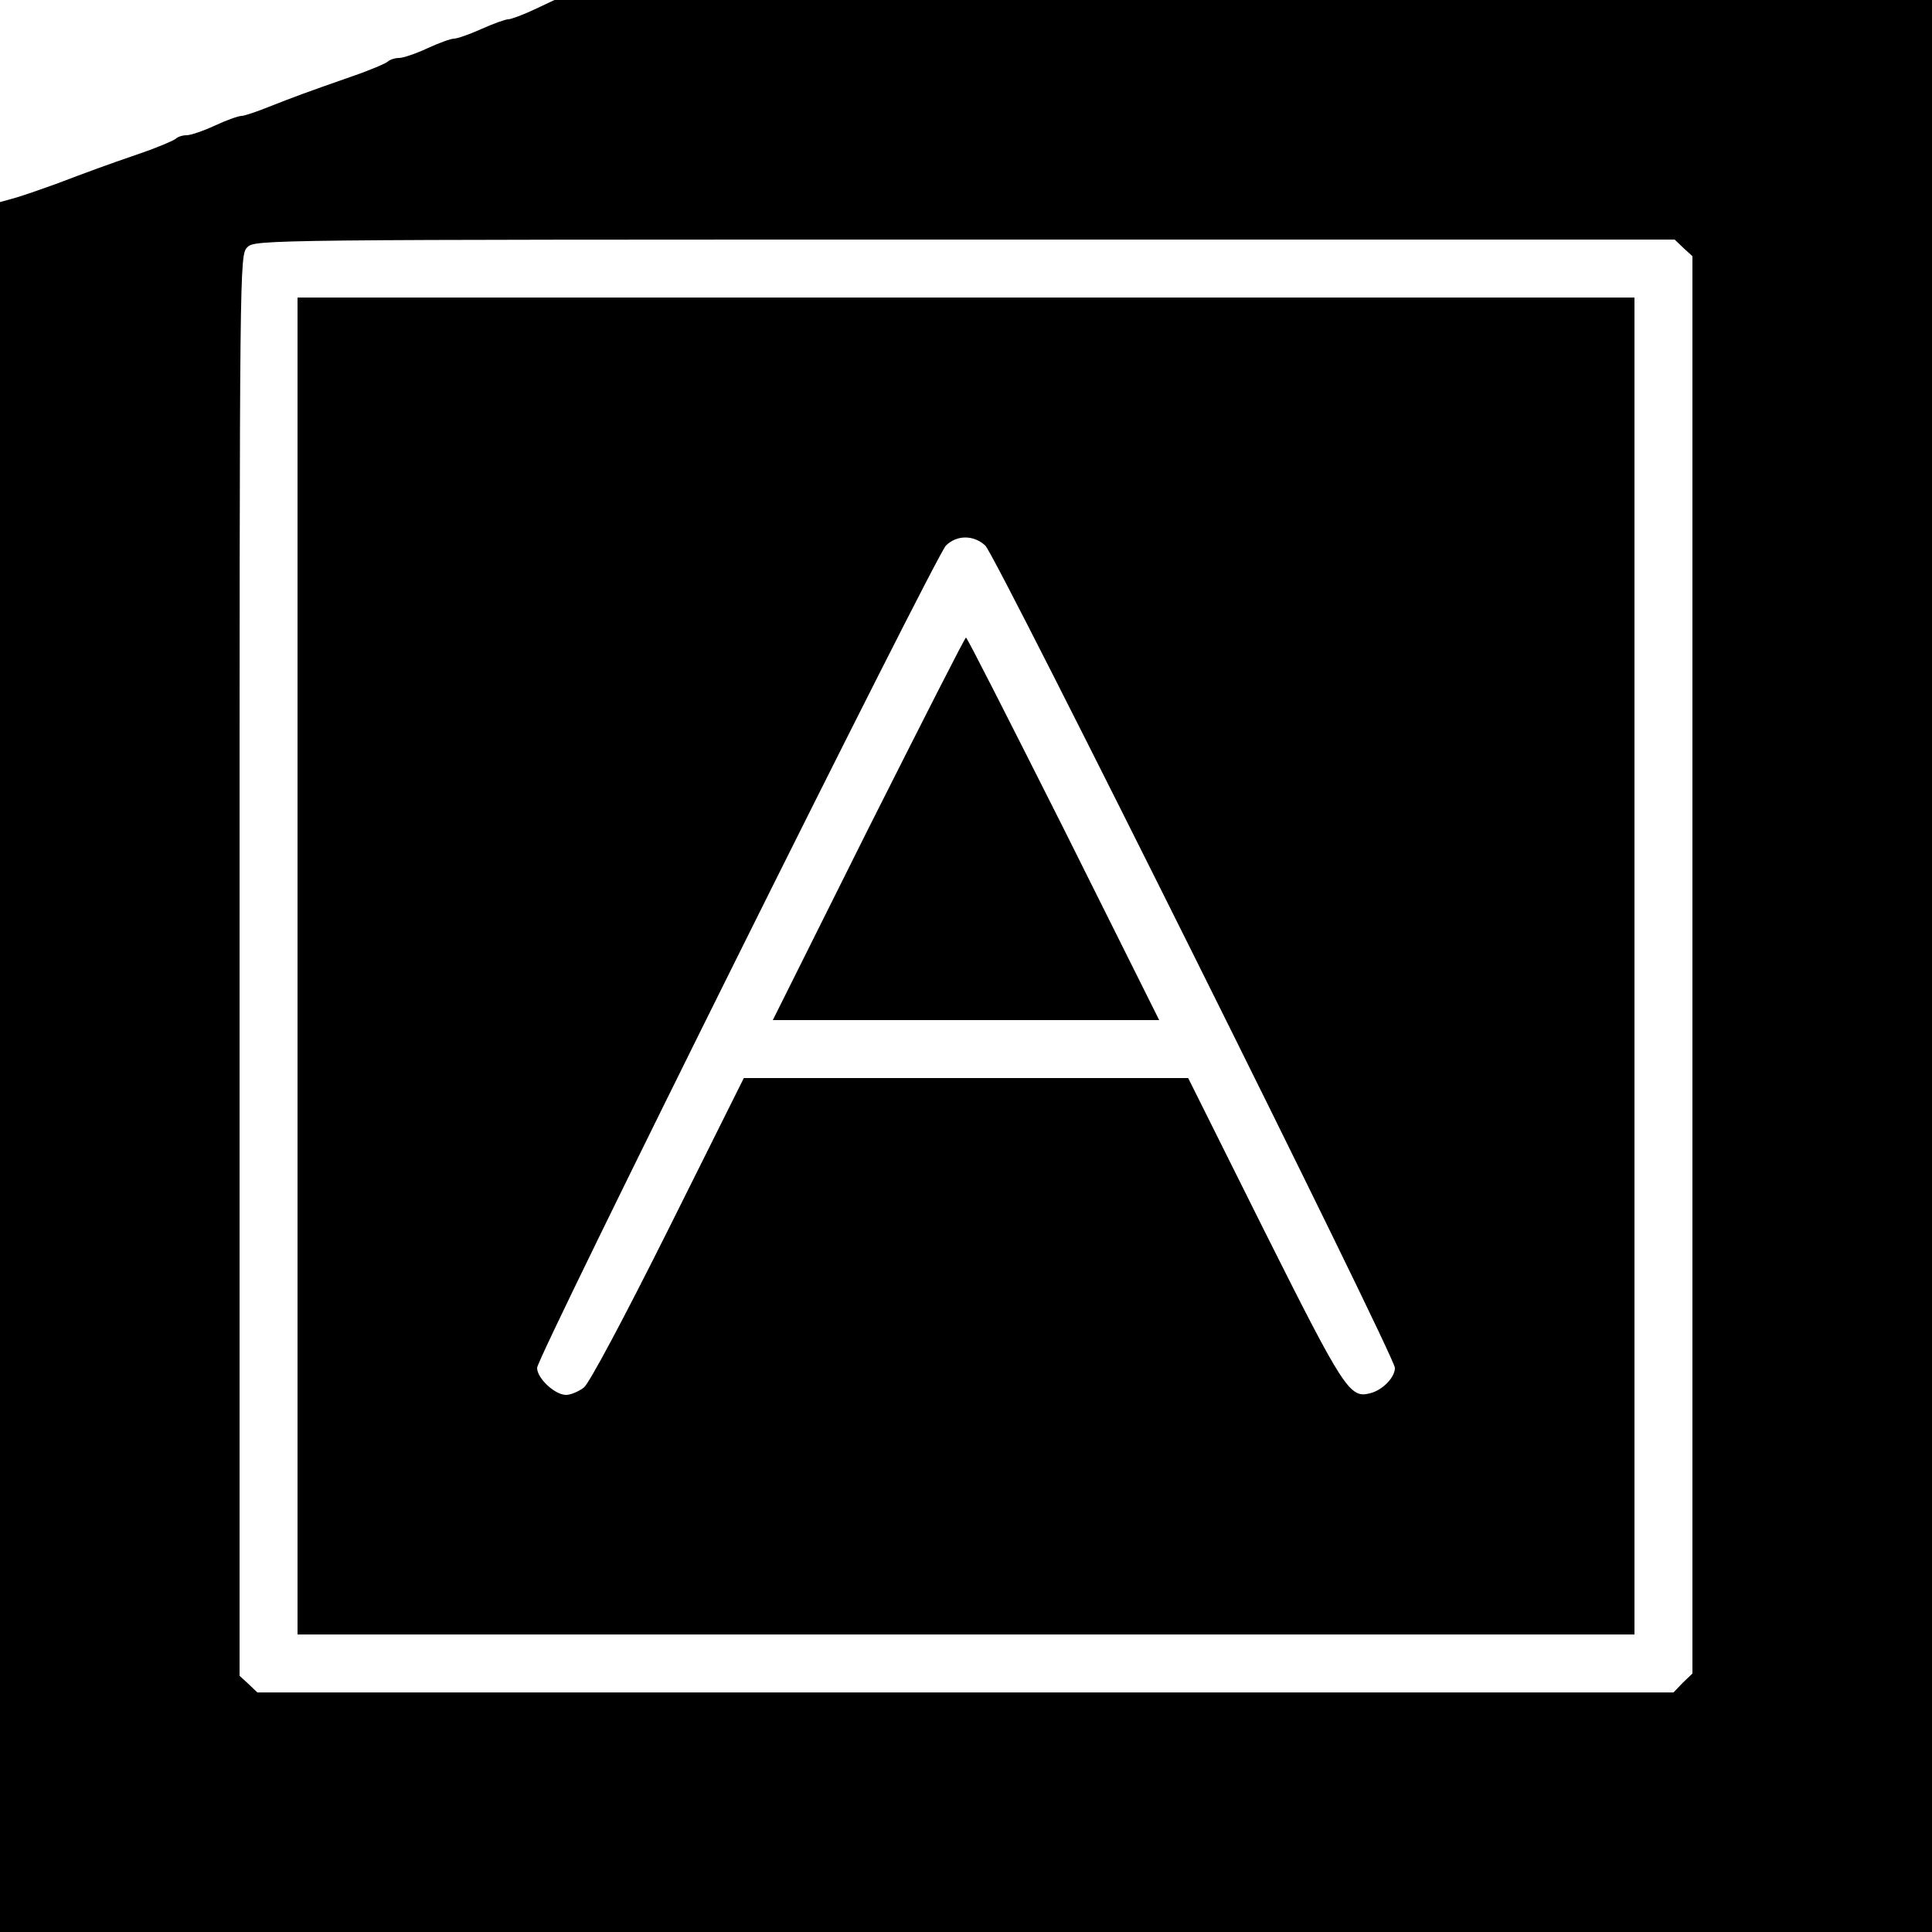
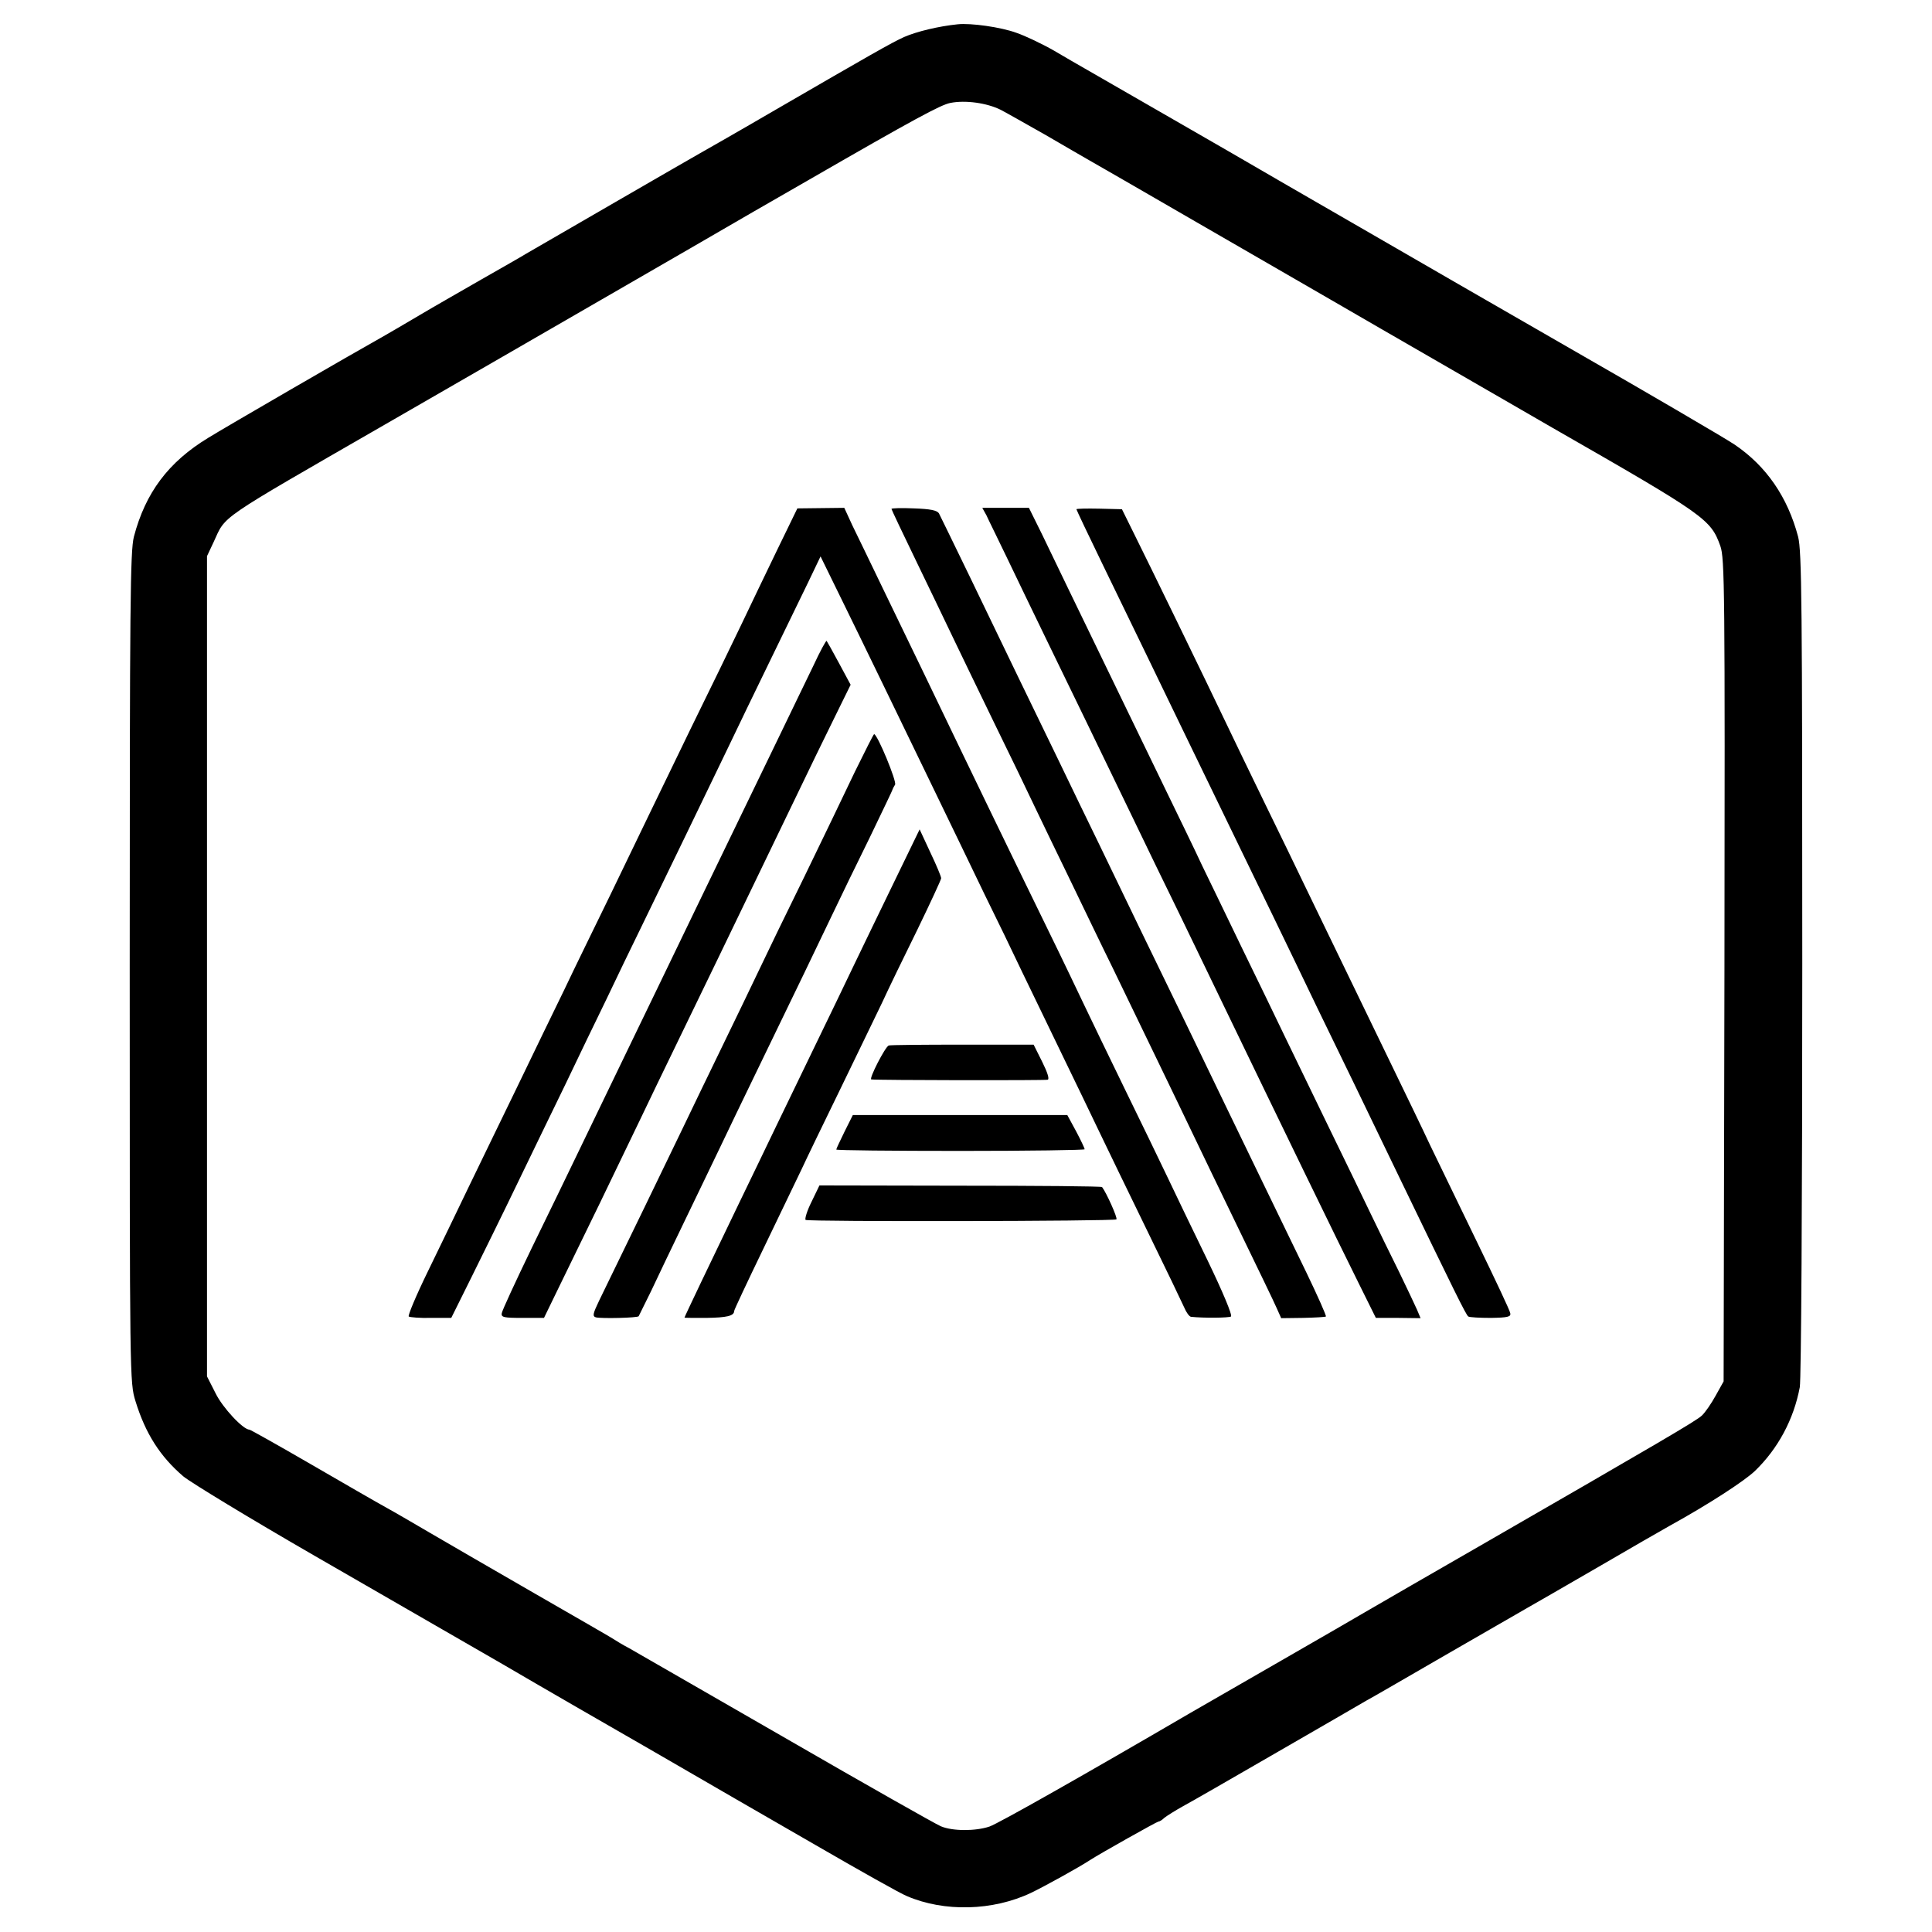
- <svg xmlns="http://www.w3.org/2000/svg" version="1.0" width="500pt" height="500pt" viewBox="0 0 500 500" preserveAspectRatio="xMidYMid meet">
-   <g transform="translate(0,500) scale(0.1,-0.1)" fill="#000000" stroke="none">
-     <path d="M1382 4975 c-30 -14 -60 -25 -67 -25 -7 0 -38 -11 -69 -25 -31 -14 -63 -25 -71 -25 -8 0 -39 -11 -69 -25 -30 -14 -63 -25 -73 -25 -11 0 -23 -4 -29 -9 -5 -5 -47 -23 -94 -39 -120 -42 -147 -52 -213 -78 -32 -13 -65 -24 -72 -24 -8 0 -39 -11 -69 -25 -30 -14 -63 -25 -73 -25 -11 0 -23 -4 -28 -9 -6 -5 -48 -23 -95 -39 -93 -32 -125 -44 -215 -78 -33 -12 -79 -28 -102 -35 l-43 -12 0 -2239 0 -2238 2500 0 2500 0 0 2500 0 2500 -1782 0 -1783 0 -53 -25z m2975 -617 l23 -21 0 -1834 0 -1834 -25 -24 -24 -25 -1832 0 -1833 0 -23 22 -23 21 0 1839 c0 1825 0 1838 20 1858 20 20 33 20 1857 20 l1837 0 23 -22z" />
-     <path d="M770 2500 l0 -1730 1730 0 1730 0 0 1730 0 1730 -1730 0 -1730 0 0 -1730z m1780 1088 c28 -26 1060 -2098 1060 -2128 0 -25 -32 -58 -65 -66 -52 -13 -67 10 -273 421 l-197 395 -575 0 -575 0 -195 -391 c-115 -230 -205 -399 -219 -410 -13 -10 -34 -19 -46 -19 -29 0 -75 43 -75 70 0 29 1031 2101 1058 2128 28 28 72 28 102 0z" />
-     <path d="M2247 2855 l-247 -495 500 0 500 0 -247 495 c-137 272 -250 495 -253 495 -3 0 -116 -223 -253 -495z" />
+ <svg xmlns="http://www.w3.org/2000/svg" version="1.0" width="700pt" height="700pt" viewBox="0 0 700 700" preserveAspectRatio="xMidYMid meet">
+   <g transform="translate(0,700) scale(0.1,-0.1)" fill="#000000" stroke="none">
+     <path d="M3470 6912 c-69 -7 -148 -26 -194 -46 -43 -19 -130 -69 -463 -262 -26 -15 -144 -84 -278 -160 -22 -12 -580 -335 -630 -364 -16 -10 -88 -51 -160 -92 -71 -41 -173 -99 -225 -130 -52 -31 -111 -65 -130 -76 -118 -66 -577 -332 -635 -368 -145 -88 -228 -199 -270 -359 -13 -53 -15 -236 -15 -1562 0 -1497 0 -1502 21 -1570 36 -117 89 -200 173 -272 28 -23 242 -153 476 -288 234 -135 540 -311 680 -392 140 -82 388 -225 550 -318 162 -94 425 -246 585 -338 159 -92 308 -176 331 -185 135 -58 311 -54 450 12 44 21 175 93 214 119 39 25 242 139 247 139 4 0 14 6 22 14 9 7 39 26 66 41 28 15 181 103 340 195 160 92 306 177 325 188 19 10 150 86 290 167 140 81 273 157 295 170 22 12 137 79 255 147 118 69 235 136 260 150 143 79 270 162 308 198 84 81 141 187 163 304 5 29 9 657 9 1535 0 1309 -2 1494 -15 1546 -38 144 -115 256 -230 334 -32 22 -351 208 -545 319 -19 11 -224 129 -455 262 -231 133 -510 295 -620 358 -110 64 -312 181 -450 260 -137 79 -266 153 -285 164 -19 11 -70 40 -112 65 -42 24 -103 53 -135 64 -57 21 -166 36 -213 31z m156 -310 c21 -11 95 -53 164 -92 69 -40 139 -81 157 -91 18 -10 193 -111 390 -225 197 -114 414 -239 483 -279 69 -40 271 -157 450 -260 179 -103 339 -196 355 -205 555 -318 573 -331 608 -428 16 -44 17 -159 15 -1537 l-3 -1490 -29 -52 c-16 -29 -38 -61 -50 -72 -20 -19 -150 -95 -811 -476 -170 -98 -346 -199 -390 -225 -44 -26 -188 -109 -320 -185 -132 -76 -280 -161 -330 -190 -382 -223 -696 -401 -730 -413 -51 -17 -133 -17 -176 1 -19 8 -270 150 -559 317 -289 166 -545 314 -570 328 -25 13 -49 28 -55 32 -5 4 -134 78 -285 165 -151 87 -322 186 -380 220 -58 34 -130 76 -161 93 -31 17 -154 88 -273 157 -119 69 -219 125 -222 125 -23 0 -97 79 -123 132 l-31 61 0 1486 0 1486 24 51 c46 99 5 71 621 426 215 124 566 326 780 450 215 124 464 268 555 321 91 52 181 104 200 115 385 222 478 272 513 279 55 11 133 0 183 -25z" />
+     <path d="M2818 5012 c-39 -81 -99 -205 -133 -277 -34 -71 -115 -238 -180 -370 -64 -132 -134 -276 -155 -320 -21 -44 -84 -174 -140 -290 -56 -115 -131 -268 -165 -340 -35 -71 -112 -231 -172 -355 -60 -124 -140 -288 -177 -365 -37 -77 -102 -212 -145 -300 -43 -88 -74 -162 -70 -165 5 -3 41 -6 81 -5 l73 0 75 151 c41 83 115 233 164 335 49 101 127 263 174 359 46 96 112 234 147 305 34 72 97 202 140 290 91 187 205 423 299 618 36 76 107 222 157 325 50 103 112 230 137 282 l45 94 71 -145 c83 -169 221 -454 354 -729 52 -107 128 -265 169 -350 42 -85 104 -213 138 -285 34 -71 100 -206 145 -300 45 -93 106 -219 135 -280 29 -60 106 -220 172 -355 66 -135 126 -260 134 -278 7 -17 18 -32 24 -33 46 -5 137 -4 145 1 6 4 -29 88 -86 206 -53 109 -118 244 -144 299 -26 55 -96 199 -155 320 -59 121 -124 256 -145 300 -21 44 -79 166 -130 270 -143 293 -281 578 -450 930 -32 66 -97 201 -145 300 -48 99 -100 208 -117 242 l-29 63 -85 -1 -85 -1 -71 -146z" />
+     <path d="M3230 5156 c0 -2 41 -89 91 -192 50 -104 113 -234 139 -289 26 -55 92 -190 145 -300 54 -110 119 -245 145 -300 26 -55 84 -174 128 -265 44 -91 113 -235 155 -320 41 -85 114 -236 162 -335 48 -99 106 -220 130 -270 23 -49 97 -201 163 -338 66 -136 128 -264 137 -285 l17 -38 79 1 c43 1 80 3 83 5 2 3 -30 75 -71 160 -104 215 -213 439 -293 605 -86 179 -194 402 -305 630 -48 99 -116 241 -152 315 -36 74 -104 214 -150 310 -105 217 -186 383 -319 660 -57 118 -108 222 -112 230 -7 11 -31 16 -91 18 -44 2 -81 1 -81 -2z" />
+     <path d="M3574 5133 c7 -16 41 -84 74 -153 33 -69 101 -210 152 -315 88 -180 154 -318 310 -640 37 -77 111 -230 165 -340 53 -110 124 -256 157 -325 192 -398 421 -870 493 -1014 l60 -121 81 0 81 -1 -13 31 c-7 16 -36 77 -64 135 -29 58 -76 155 -105 215 -29 61 -99 205 -155 320 -56 116 -126 260 -155 320 -29 61 -99 205 -155 320 -56 116 -121 251 -145 300 -23 50 -82 171 -130 270 -48 99 -118 243 -155 320 -188 388 -251 518 -294 608 l-48 97 -84 0 -85 0 15 -27z" />
+     <path d="M3900 5155 c0 -2 43 -93 96 -202 109 -224 203 -419 309 -638 40 -82 112 -231 160 -330 48 -99 120 -247 160 -330 40 -82 106 -220 147 -305 87 -179 192 -395 288 -595 213 -441 252 -520 260 -525 5 -3 42 -5 82 -5 61 1 73 4 70 17 -1 9 -56 125 -121 259 -65 134 -141 291 -169 349 -27 58 -89 186 -137 285 -155 320 -236 487 -305 630 -37 77 -109 226 -160 330 -51 105 -114 235 -140 290 -67 141 -282 583 -333 685 l-42 85 -82 2 c-46 1 -83 0 -83 -2z" />
+     <path d="M2947 4588 c-25 -51 -84 -174 -132 -273 -243 -502 -351 -725 -440 -910 -34 -71 -100 -206 -145 -300 -45 -93 -108 -224 -140 -290 -32 -66 -105 -218 -164 -338 -58 -120 -107 -226 -108 -235 -3 -15 8 -17 75 -17 l78 0 51 105 c28 58 96 197 151 310 54 113 121 250 147 305 26 55 87 181 135 280 101 208 145 299 430 890 42 88 104 215 137 282 l60 122 -42 78 c-23 43 -44 80 -45 81 -2 2 -24 -38 -48 -90z" />
+     <path d="M3097 4203 c-36 -76 -118 -246 -182 -378 -65 -132 -139 -285 -165 -340 -26 -55 -87 -181 -135 -280 -48 -99 -111 -229 -140 -290 -46 -96 -221 -457 -304 -627 -23 -48 -25 -57 -12 -61 20 -5 150 -2 155 4 1 2 21 42 44 89 22 47 77 162 122 255 45 94 104 215 130 270 26 55 85 177 130 270 150 309 222 459 275 570 29 61 90 187 136 280 45 94 83 172 83 175 1 3 5 11 9 17 7 11 -64 183 -76 183 -2 0 -33 -62 -70 -137z" />
+     <path d="M3235 3795 c-53 -110 -119 -245 -145 -300 -26 -55 -87 -181 -135 -280 -48 -99 -113 -234 -145 -300 -32 -66 -92 -192 -135 -280 -97 -201 -195 -406 -195 -409 0 -1 35 -1 78 -1 75 1 102 7 102 25 0 4 48 106 106 226 58 121 121 251 139 289 18 39 81 169 140 290 59 121 126 261 150 310 23 50 81 170 129 267 47 97 86 181 86 186 0 6 -17 47 -39 93 l-39 84 -97 -200z" />
+     <path d="M3220 3212 c-13 -5 -73 -122 -63 -123 24 -3 630 -4 639 -1 7 2 -1 27 -20 65 l-31 62 -257 0 c-141 0 -262 -1 -268 -3z" />
+     <path d="M3060 2900 c-16 -33 -30 -62 -30 -65 0 -3 203 -5 450 -5 248 0 450 3 450 6 0 3 -14 33 -31 65 l-32 59 -388 0 -389 0 -30 -60z" />
+     <path d="M2940 2645 c-16 -32 -25 -62 -21 -65 12 -7 1119 -5 1126 2 5 5 -37 98 -52 117 -2 3 -233 5 -514 5 l-510 1 -29 -60z" />
  </g>
</svg>
